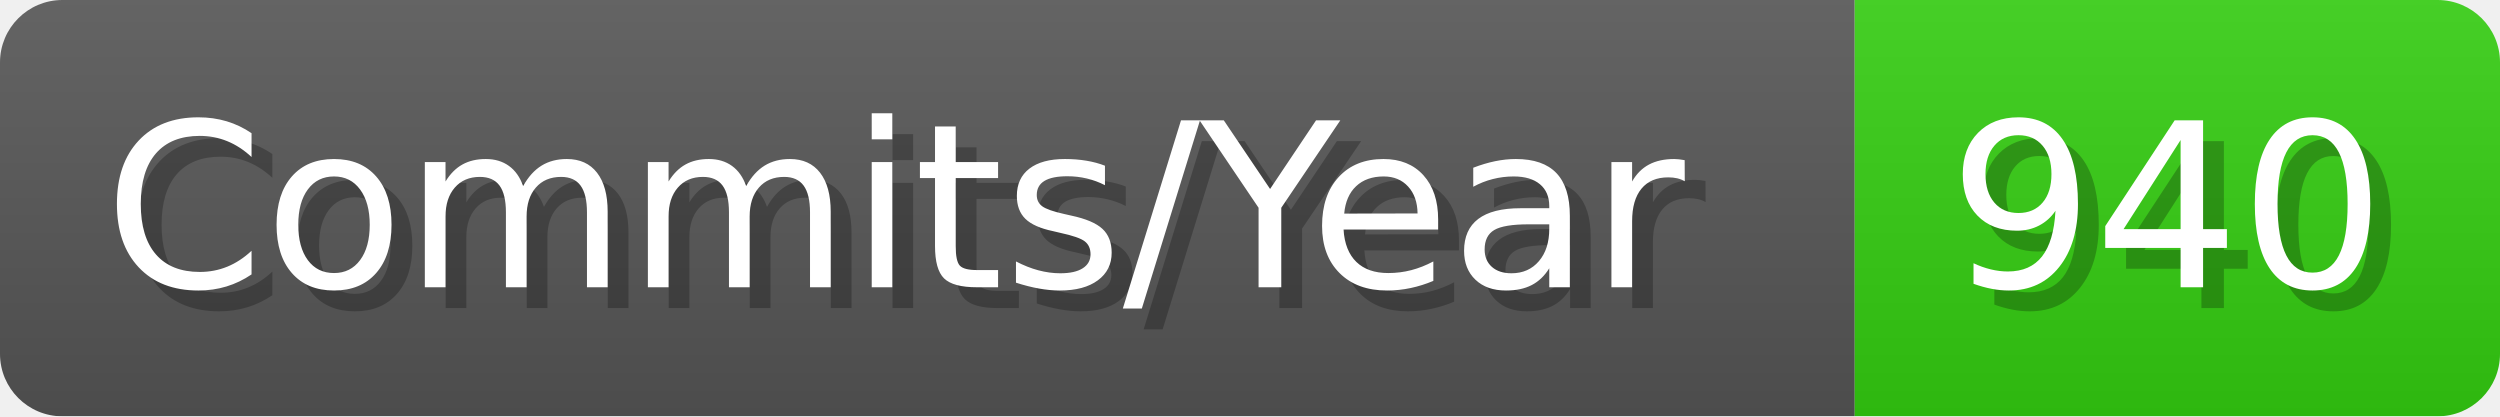
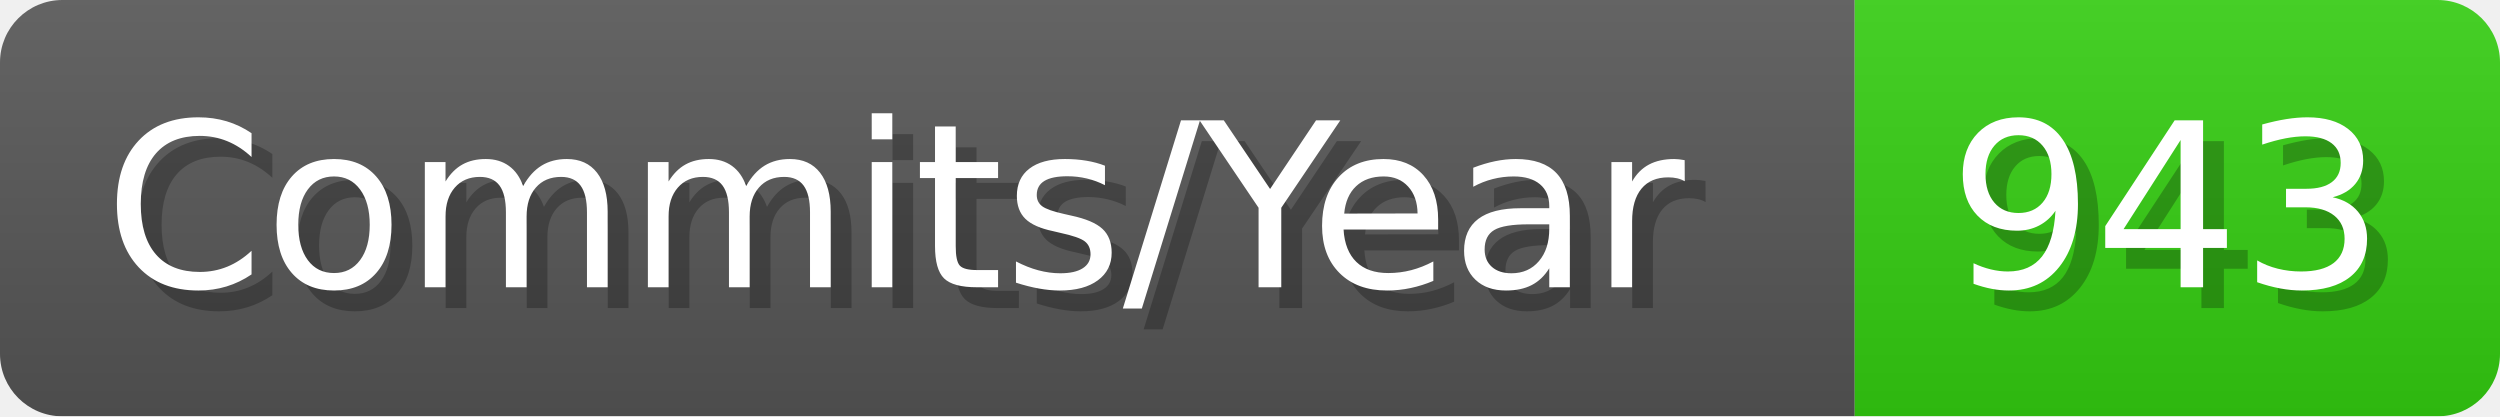
- <svg xmlns="http://www.w3.org/2000/svg" width="120.1" height="20" viewBox="0 0 1201 200" role="img" aria-label="Commits/Year: 940">
+ <svg xmlns="http://www.w3.org/2000/svg" width="120.1" height="20" viewBox="0 0 1201 200" role="img" aria-label="Commits/Year: 943">
  <linearGradient id="aUPdi" x2="0" y2="100%">
    <stop offset="0" stop-opacity=".1" stop-color="#EEE" />
    <stop offset="1" stop-opacity=".1" />
  </linearGradient>
  <mask id="WfAiQ">
    <rect width="1201" height="200" rx="30" fill="#FFF" />
  </mask>
  <g mask="url(#WfAiQ)">
    <rect width="891" height="200" fill="#555" />
    <rect width="310" height="200" fill="#3C1" x="891" />
    <rect width="1201" height="200" fill="url(#aUPdi)" />
  </g>
  <g aria-hidden="true" fill="#fff" text-anchor="start" font-family="Verdana,DejaVu Sans,sans-serif" font-size="110">
    <text x="60" y="148" textLength="791" fill="#000" opacity="0.25">Commits/Year</text>
    <text x="50" y="138" textLength="791">Commits/Year</text>
-     <text x="946" y="148" textLength="210" fill="#000" opacity="0.25">940</text>
-     <text x="936" y="138" textLength="210">940</text>
+     <text x="946" y="148" textLength="210" fill="#000" opacity="0.25">943</text>
+     <text x="936" y="138" textLength="210">943</text>
  </g>
</svg>
